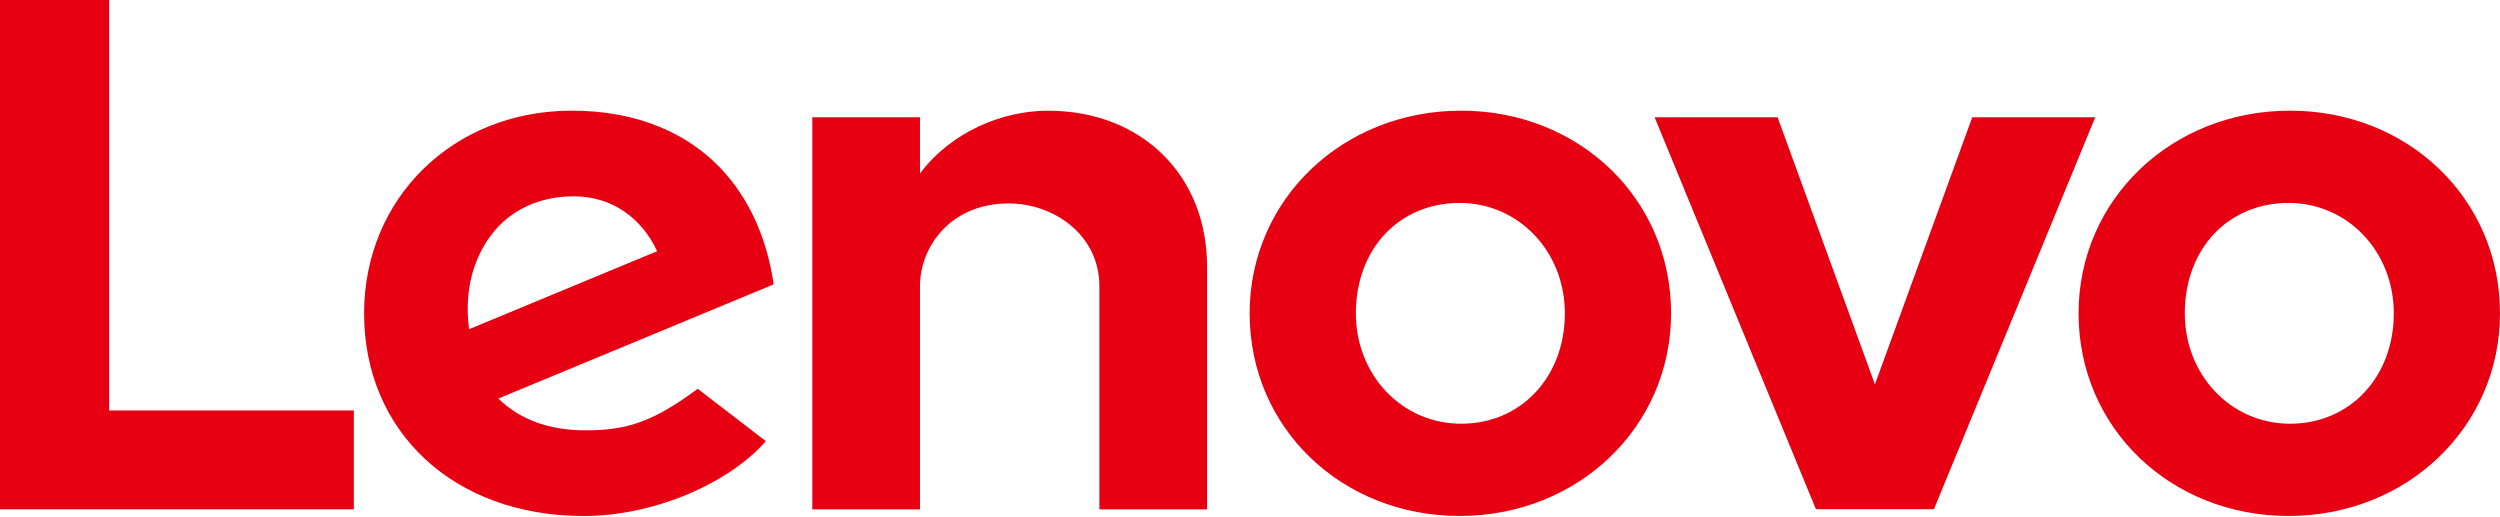
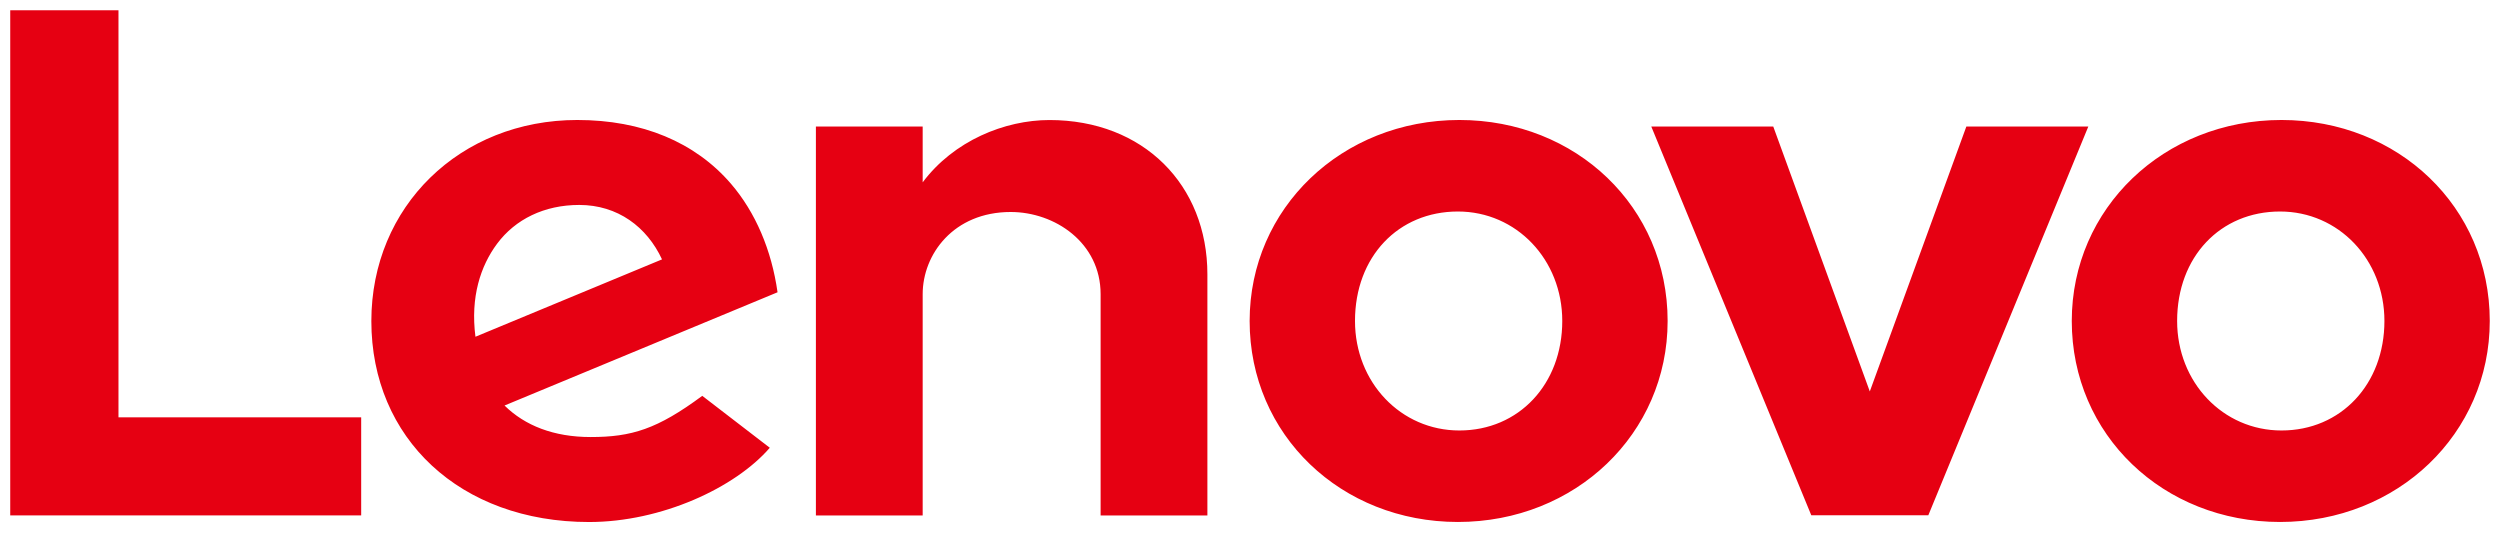
- <svg xmlns="http://www.w3.org/2000/svg" viewBox="0 2.223 4939.6 1019.554" version="1.1">
-   <path d="M2070.297 220.964c-89.165 0-190.61 41.338-252.571 124.108V233.94h-212.716v774.722h212.716v-440.818c0-79.34 61.498-163.685 175.363-163.685 88.052 0 179.117 61.22 179.117 163.685v440.818h212.716V528.406c0-178.19-127.444-307.442-314.625-307.442zM3896.874 233.94l-192.325 527.712L3512.224 233.94h-242.978l318.75 774.444h233.107L4139.852 233.94h-242.978z m-2926.954 233.385c36.241-48.661 93.938-77.208 163.592-77.208 76.698 0 134.859 43.794 164.936 108.443l-371.674 154.138c-10.196-79.108 10.103-141.023 43.146-185.373z m408.702 303.086c-89.535 66.271-140.698 82.074-222.355 82.074-73.454 0-131.013-22.801-171.563-62.795l543.886-225.599c-11.91-84.113-43.794-159.189-92.918-216.331-71.461-82.955-177.217-126.888-305.959-126.888-233.941 0-410.324 172.583-410.324 400.499 0 233.802 176.8 400.407 433.774 400.407 143.942 0 291.129-68.217 359.995-147.928l-134.535-103.438z m-679.486 42.868H215.636V2.223H0v1006.392h699.136V813.232z m3822.678-410.092c-118.778 0-205.023 90.045-205.023 218.092 0 122.3 91.343 218.138 207.896 218.138 118.824 0 205.069-92.548 205.069-218.138 0-122.254-91.343-218.092-207.943-218.092z m0 618.498c-232.644 0-414.912-173.324-414.912-400.407 0-224.487 183.52-400.407 417.785-400.407 232.644 0 414.912 173.324 414.912 400.407 0 224.487-183.52 400.407-417.785 400.407zM2883.994 403.186c-118.778 0-205.023 90.045-205.023 218.092 0 122.3 91.343 218.138 207.896 218.138 118.824 0 205.023-92.548 205.023-218.138 0-122.254-91.296-218.092-207.896-218.092z m0 618.498c-232.644 0-414.912-173.324-414.912-400.407 0-224.487 183.52-400.407 417.832-400.407 232.597 0 414.866 173.324 414.866 400.407 0 224.487-183.52 400.407-417.785 400.407z" fill="#E60012" />
+ <svg xmlns="http://www.w3.org/2000/svg" viewBox="0 0 939.397 200" version="1.1">
+   <g data-fit="1" transform="scale(0.188619) translate(20.3911 18.168)">
+     <path d="M2070.297 220.964c-89.165 0-190.61 41.338-252.571 124.108V233.94h-212.716v774.722h212.716v-440.818c0-79.34 61.498-163.685 175.363-163.685 88.052 0 179.117 61.22 179.117 163.685v440.818h212.716V528.406c0-178.19-127.444-307.442-314.625-307.442zM3896.874 233.94l-192.325 527.712L3512.224 233.94h-242.978l318.75 774.444h233.107L4139.852 233.94h-242.978z m-2926.954 233.385c36.241-48.661 93.938-77.208 163.592-77.208 76.698 0 134.859 43.794 164.936 108.443l-371.674 154.138c-10.196-79.108 10.103-141.023 43.146-185.373z m408.702 303.086c-89.535 66.271-140.698 82.074-222.355 82.074-73.454 0-131.013-22.801-171.563-62.795l543.886-225.599c-11.91-84.113-43.794-159.189-92.918-216.331-71.461-82.955-177.217-126.888-305.959-126.888-233.941 0-410.324 172.583-410.324 400.499 0 233.802 176.8 400.407 433.774 400.407 143.942 0 291.129-68.217 359.995-147.928l-134.535-103.438z m-679.486 42.868H215.636V2.223H0v1006.392h699.136V813.232z m3822.678-410.092c-118.778 0-205.023 90.045-205.023 218.092 0 122.3 91.343 218.138 207.896 218.138 118.824 0 205.069-92.548 205.069-218.138 0-122.254-91.343-218.092-207.943-218.092z m0 618.498c-232.644 0-414.912-173.324-414.912-400.407 0-224.487 183.52-400.407 417.785-400.407 232.644 0 414.912 173.324 414.912 400.407 0 224.487-183.52 400.407-417.785 400.407zM2883.994 403.186c-118.778 0-205.023 90.045-205.023 218.092 0 122.3 91.343 218.138 207.896 218.138 118.824 0 205.023-92.548 205.023-218.138 0-122.254-91.296-218.092-207.896-218.092z m0 618.498c-232.644 0-414.912-173.324-414.912-400.407 0-224.487 183.52-400.407 417.832-400.407 232.597 0 414.866 173.324 414.866 400.407 0 224.487-183.52 400.407-417.785 400.407z" fill="#E60012" />
+   </g>
</svg>
